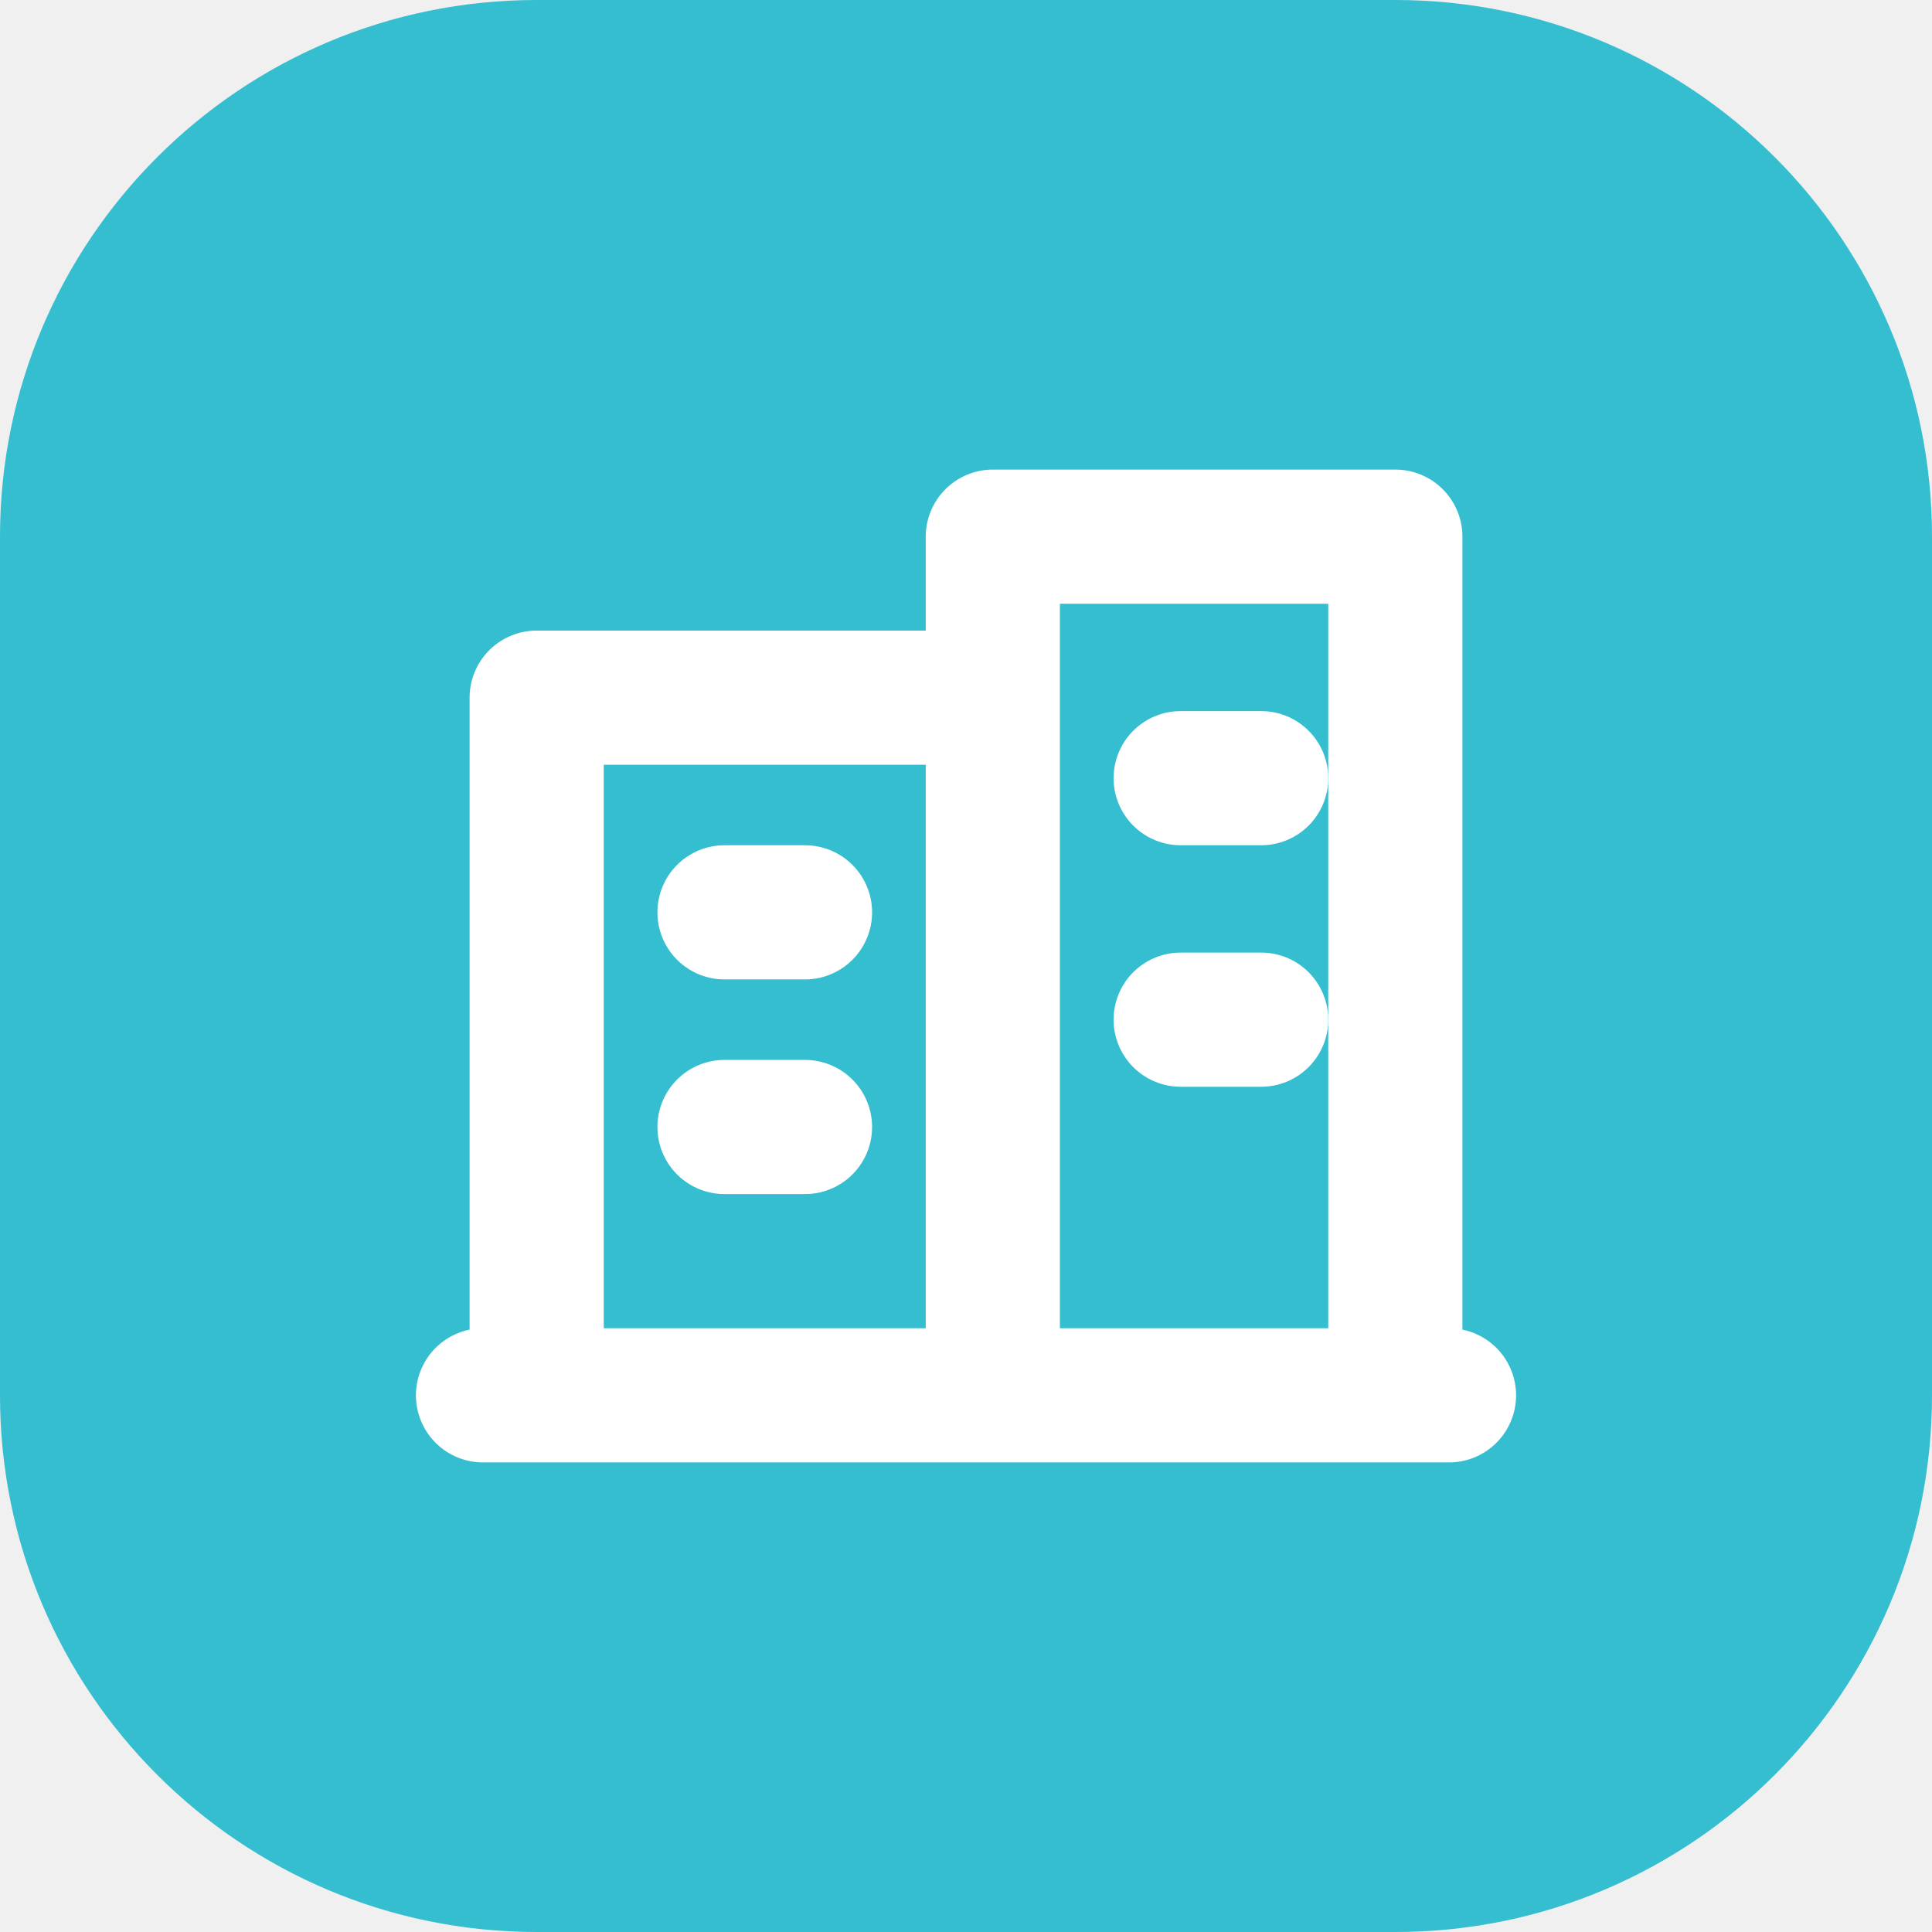
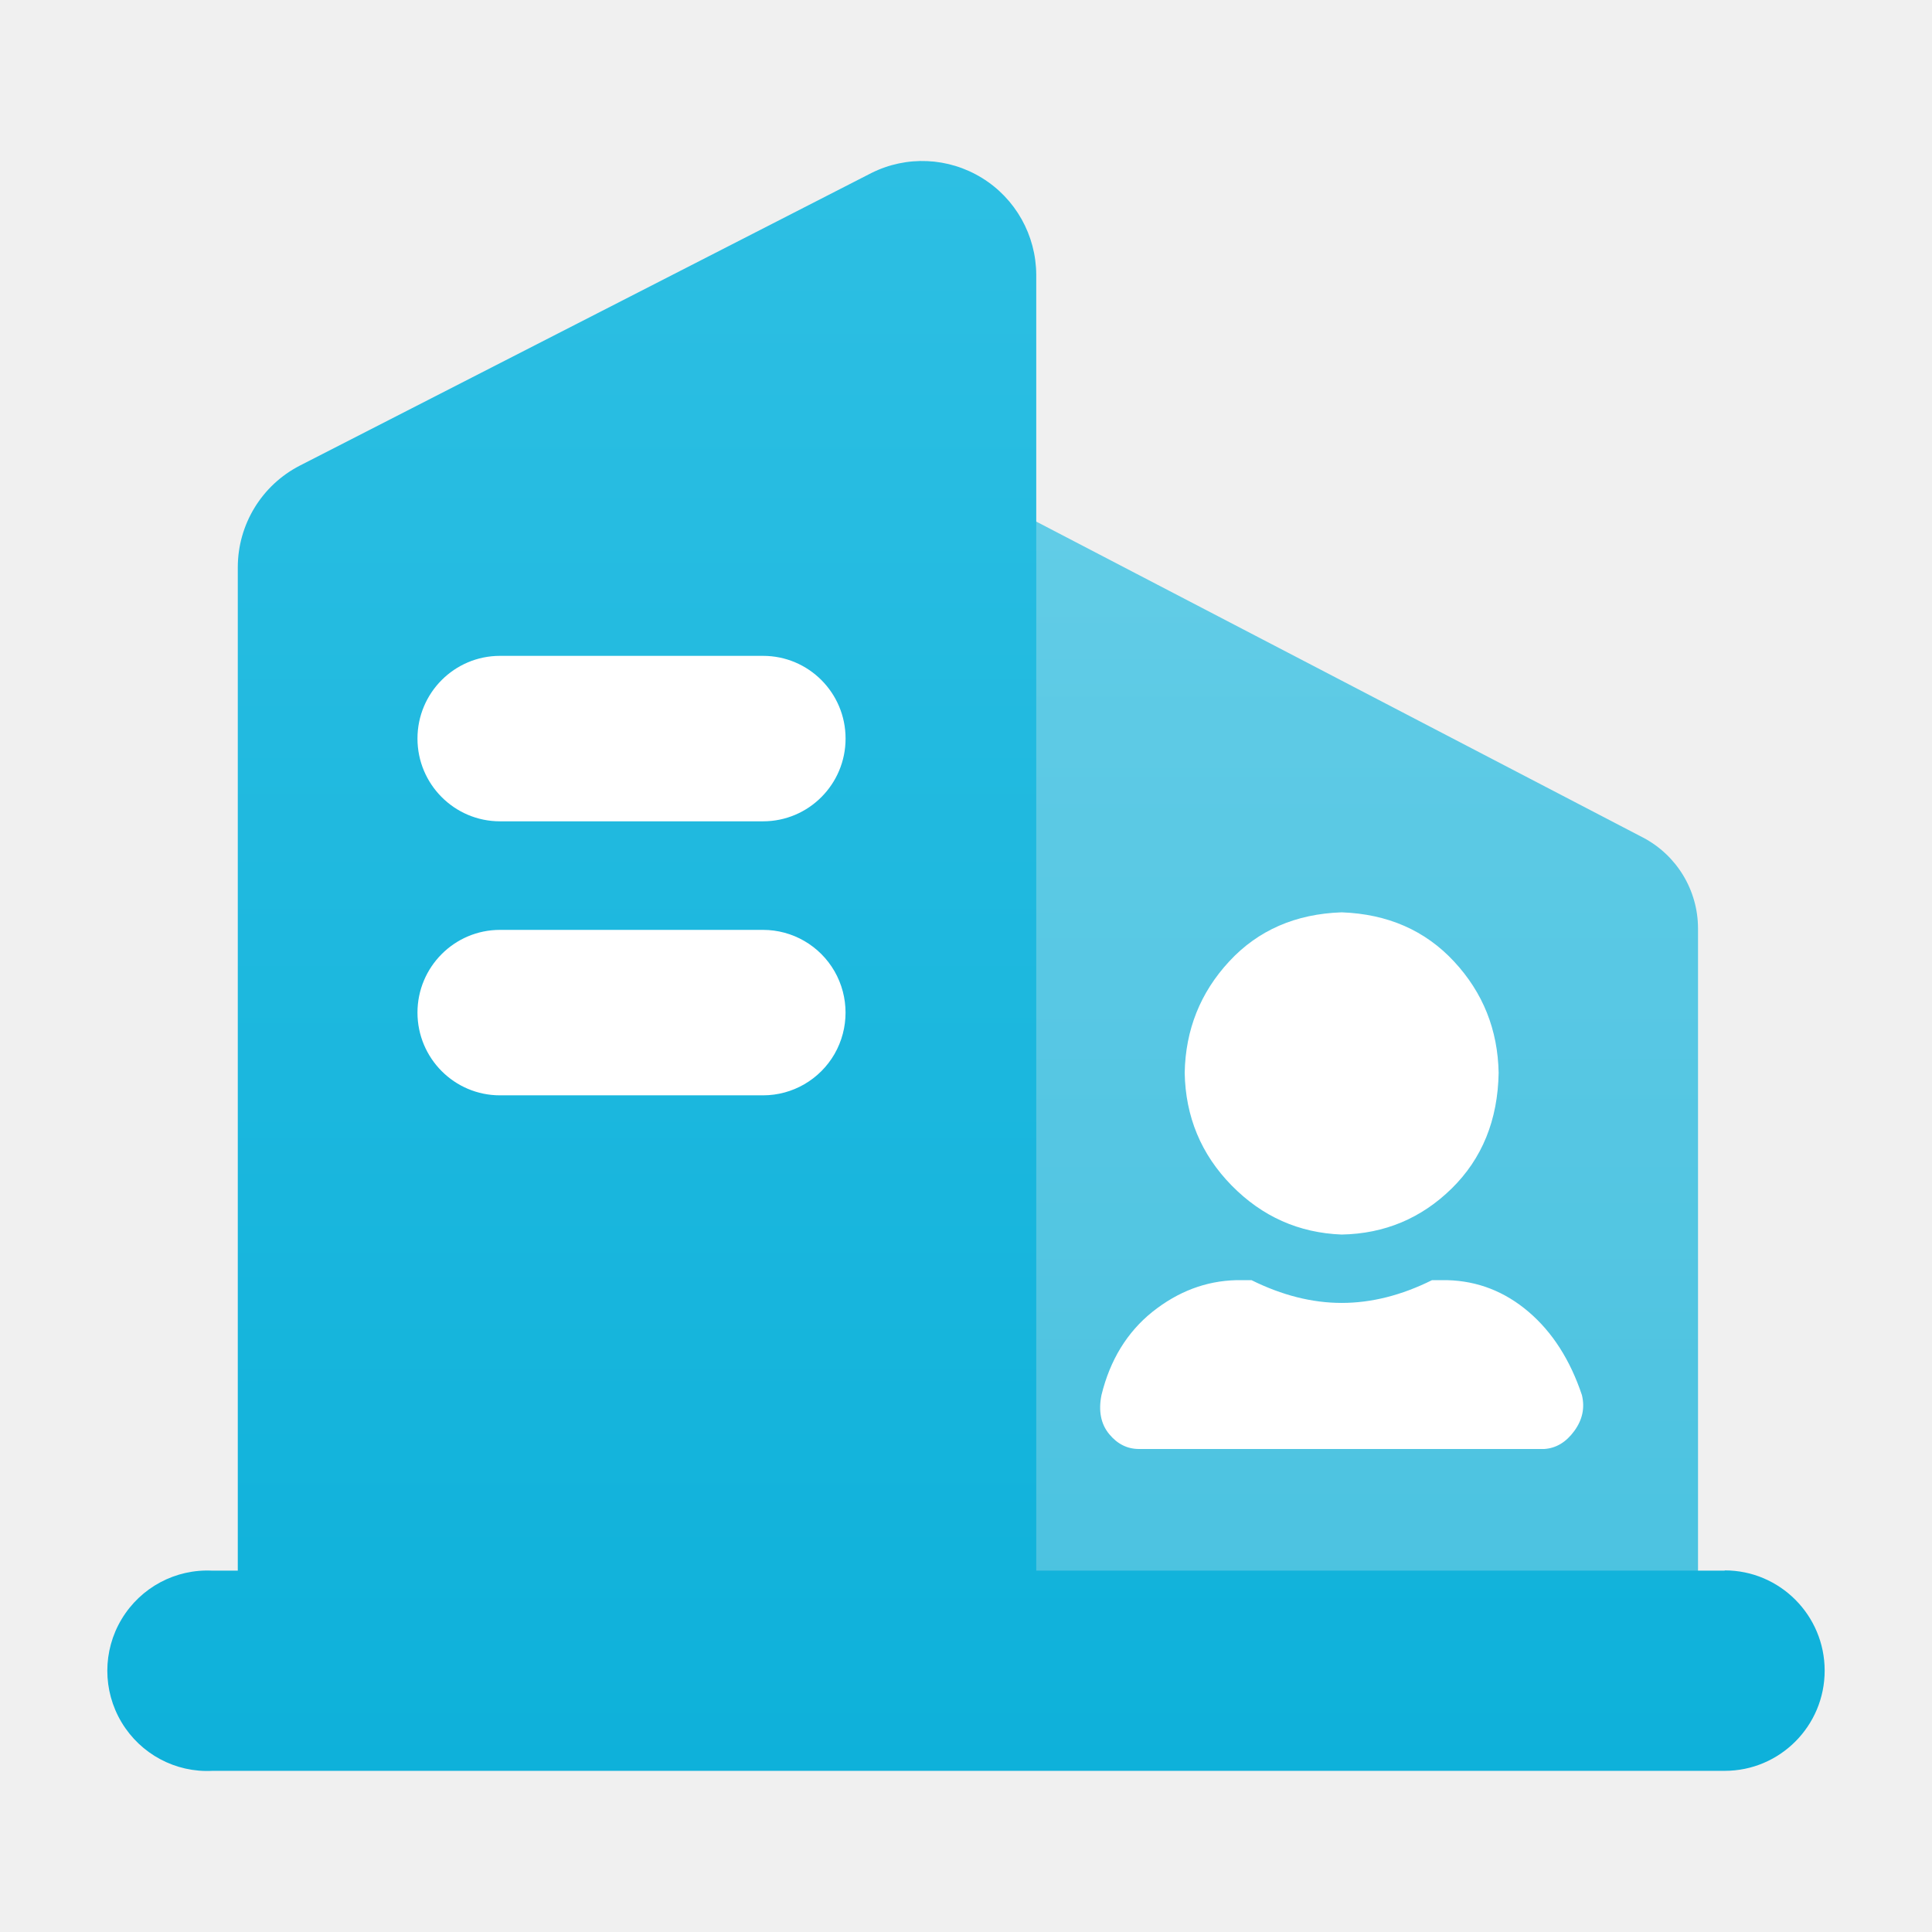
- <svg xmlns="http://www.w3.org/2000/svg" viewBox="0 0 72 72">
-   <rect width="72" height="72" rx="20" fill="#35BDD0" />
-   <path d="M20 52V26h17v26M37 52V20h15v32" fill="none" stroke="#fff" stroke-width="5" stroke-linejoin="round" />
-   <path d="M27 34h3M27 42h3M44 29h3M44 38h3M18 52h36" fill="none" stroke="#fff" stroke-width="5" stroke-linecap="round" />
+ <svg xmlns="http://www.w3.org/2000/svg" width="36" height="36" viewBox="0 0 36 36" fill="none">
+   <g id="01.åºç¡æ§ä»¶/01.Base/02.å¾æ /12.ä¸ªæ§å-æ èæ¯/åå·¥å®¿èä¿¡æ¯">
+     <g id="å«å¢+ åº">
+       <path id="å½¢ç¶" opacity="0.727" fill-rule="evenodd" clip-rule="evenodd" d="M18.397 9.244V30.2H31.64V17.302C31.64 16.59 31.245 15.937 30.616 15.607L18.397 9.244Z" fill="url(#paint0_linear_20040_4537)" />
+       <path id="å½¢ç¶ç»å" d="M23.32 23.854C23.889 24.136 24.449 24.278 25.001 24.278C25.555 24.278 26.116 24.136 26.683 23.854H26.967C27.533 23.868 28.04 24.066 28.483 24.444C28.927 24.823 29.258 25.341 29.477 25.996C29.534 26.234 29.487 26.456 29.334 26.665C29.181 26.874 28.996 26.985 28.775 27H21.224C21.005 27 20.82 26.907 20.667 26.721C20.514 26.535 20.465 26.293 20.524 25.996C20.684 25.341 21.002 24.823 21.474 24.444C21.949 24.066 22.469 23.868 23.036 23.854H23.32ZM25 17C25.857 17.031 26.556 17.337 27.094 17.916C27.633 18.496 27.91 19.188 27.925 19.991C27.91 20.87 27.617 21.589 27.051 22.145C26.484 22.702 25.799 22.989 25 23.004C24.2 22.973 23.517 22.668 22.948 22.088C22.38 21.508 22.09 20.808 22.075 19.99C22.09 19.187 22.367 18.494 22.905 17.914C23.443 17.333 24.143 17.029 25 17Z" fill="white" />
+       <path id="å½¢ç¶_2" fill-rule="evenodd" clip-rule="evenodd" d="M32.138 29.267H19.309V5.121C19.306 4.384 18.924 3.701 18.298 3.316C17.672 2.93 16.892 2.895 16.235 3.225L5.587 8.676C4.877 9.041 4.431 9.773 4.431 10.572V29.267H3.96C3.272 29.231 2.621 29.579 2.266 30.171C1.911 30.762 1.911 31.502 2.266 32.094C2.621 32.686 3.272 33.034 3.96 32.997H32.138C33.166 32.997 34 32.161 34 31.13C34 30.099 33.166 29.262 32.138 29.262V29.267Z" fill="url(#paint1_linear_20040_4537)" />
+       <path id="å½¢ç¶ç»å_2" d="M14.219 17.327C14.768 17.327 15.275 17.621 15.55 18.098C15.824 18.575 15.824 19.163 15.55 19.64C15.275 20.116 14.768 20.41 14.219 20.41H9.316C8.468 20.41 7.78 19.72 7.779 18.869C7.779 18.018 8.468 17.327 9.316 17.327H14.219ZM14.219 12.221C15.068 12.221 15.756 12.911 15.756 13.762C15.756 14.613 15.068 15.304 14.219 15.304H9.316C8.468 15.304 7.779 14.613 7.779 13.762C7.779 12.911 8.468 12.221 9.316 12.221H14.219Z" fill="white" />
+     </g>
+   </g>
+   <defs>
+     <linearGradient id="paint0_linear_20040_4537" x1="17.165" y1="9.244" x2="17.165" y2="30.2" gradientUnits="userSpaceOnUse">
+       <stop stop-color="#2DBFE3" />
+       <stop offset="1" stop-color="#0EB1DA" />
+     </linearGradient>
+     <linearGradient id="paint1_linear_20040_4537" x1="-0.978" y1="3" x2="-0.978" y2="33" gradientUnits="userSpaceOnUse">
+       <stop stop-color="#2DBFE3" />
+       <stop offset="1" stop-color="#0EB1DA" />
+     </linearGradient>
+   </defs>
</svg>
